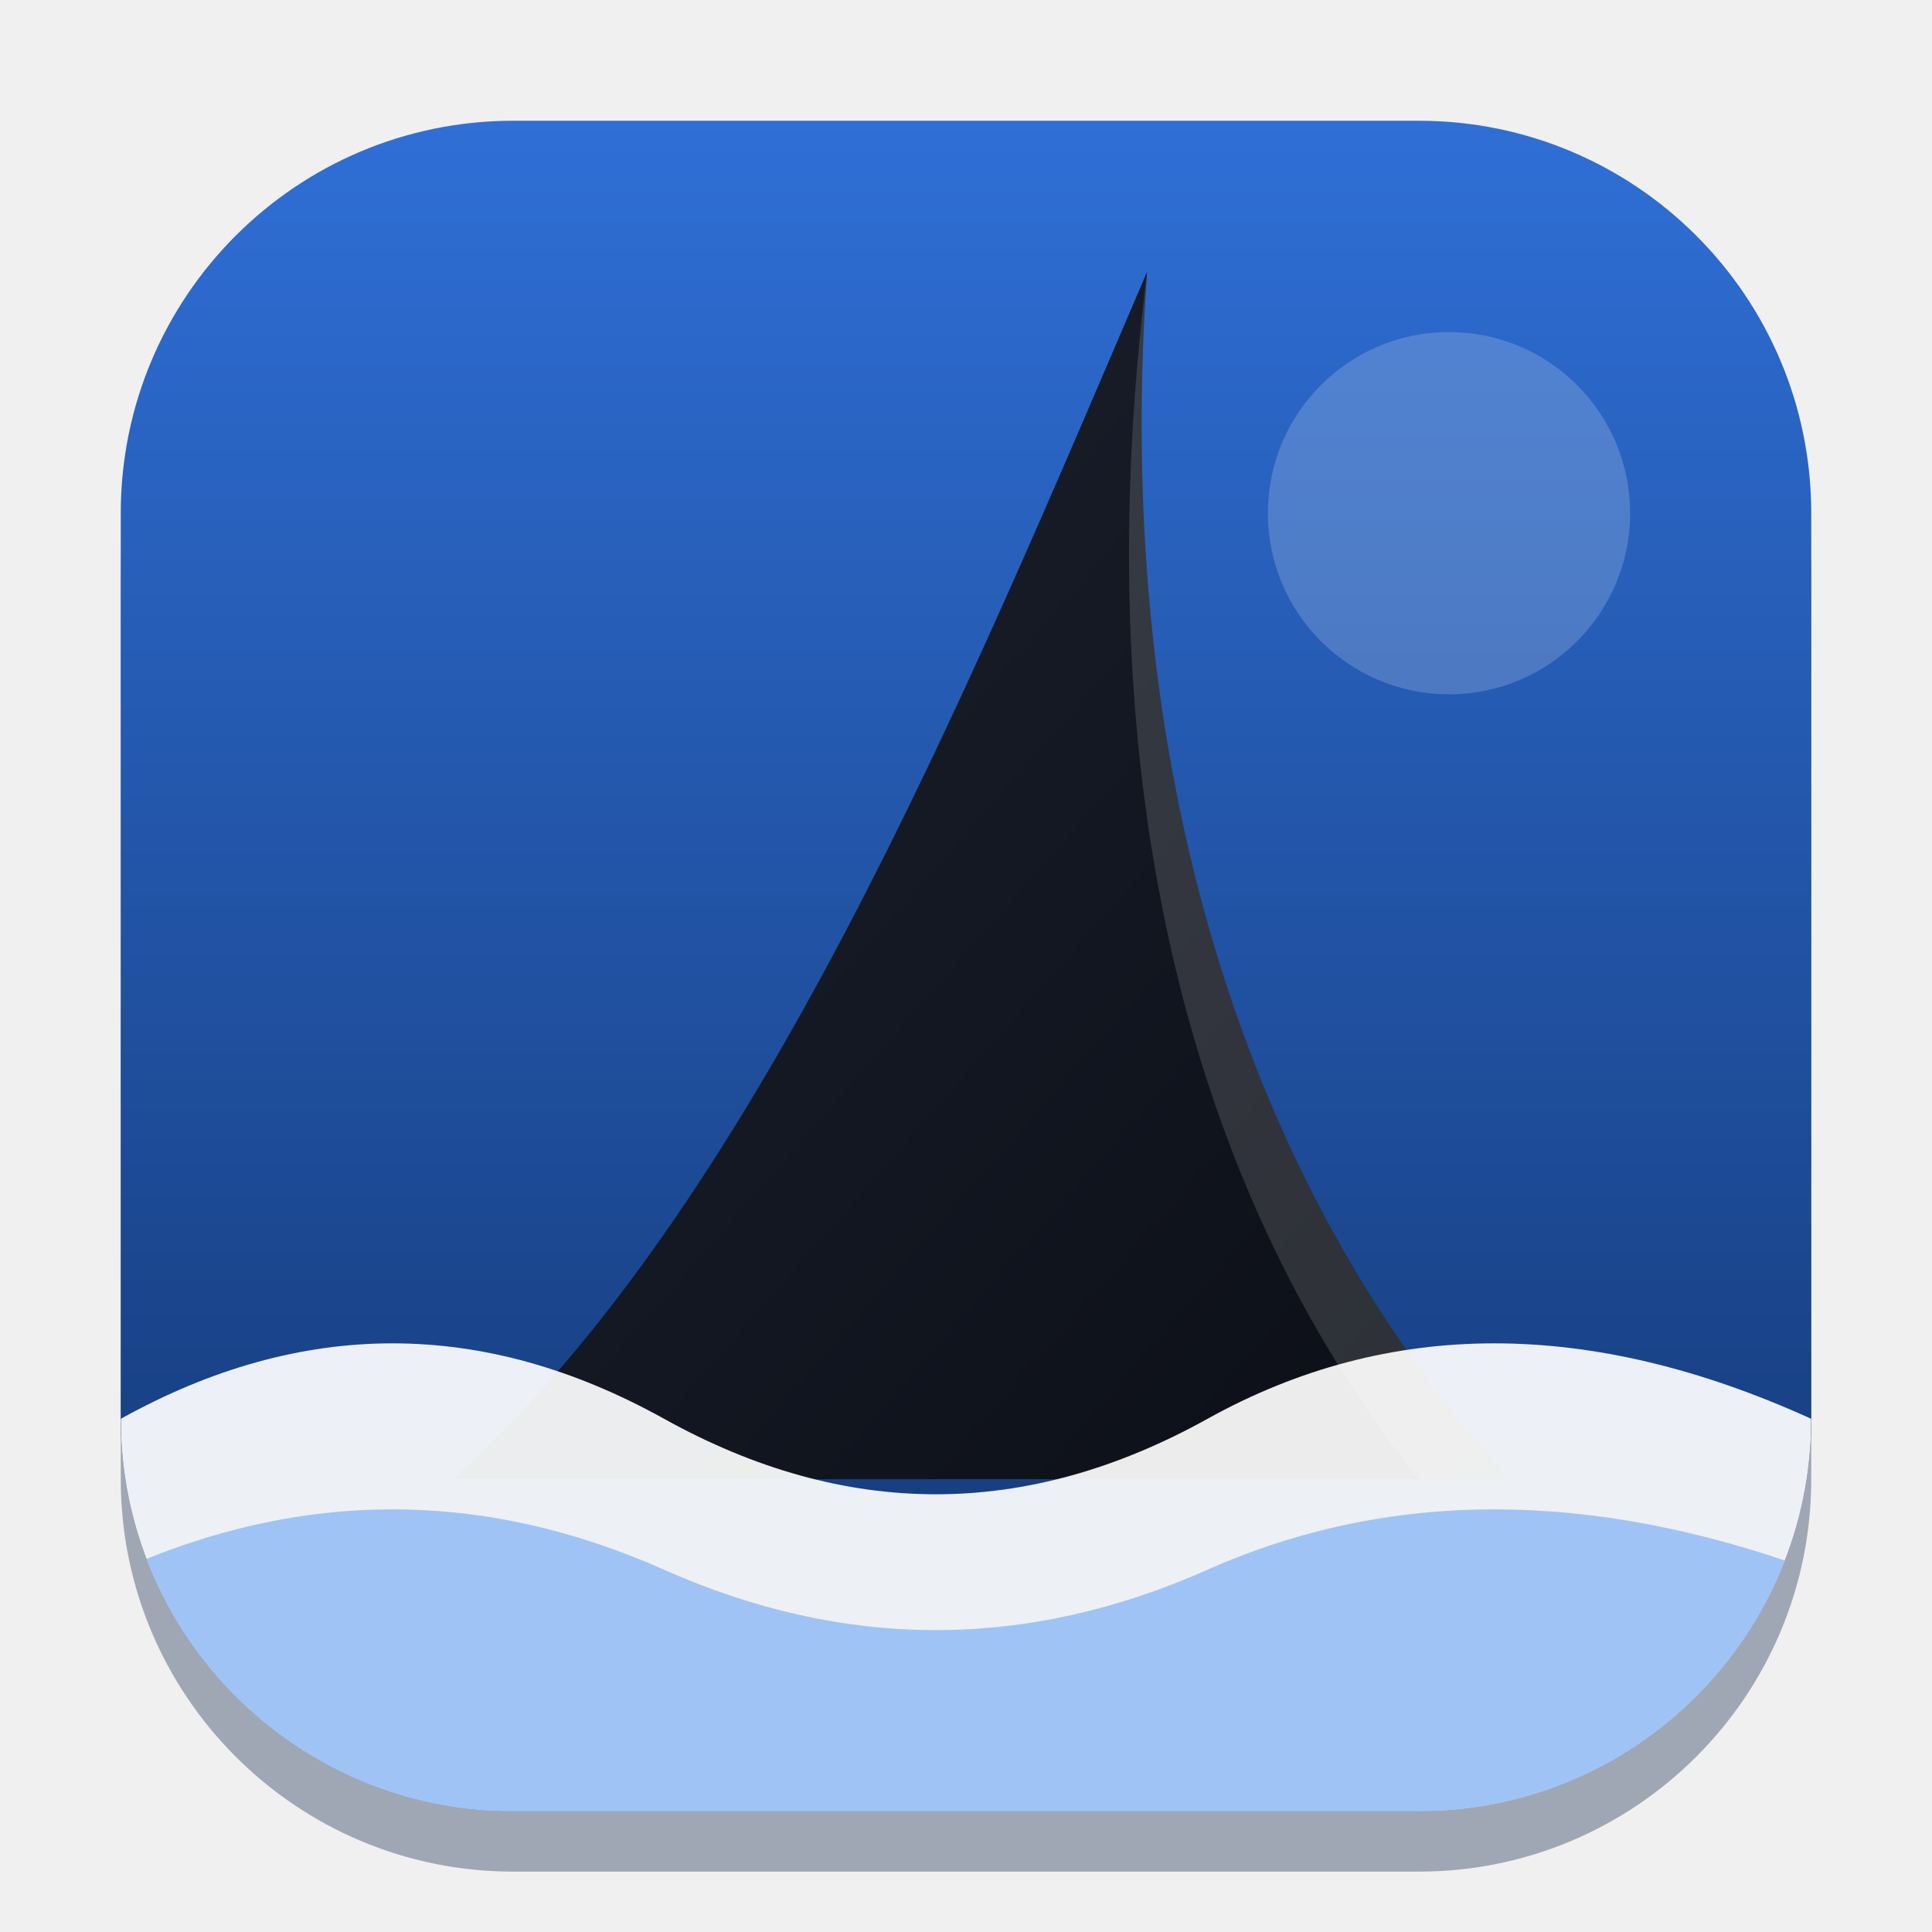
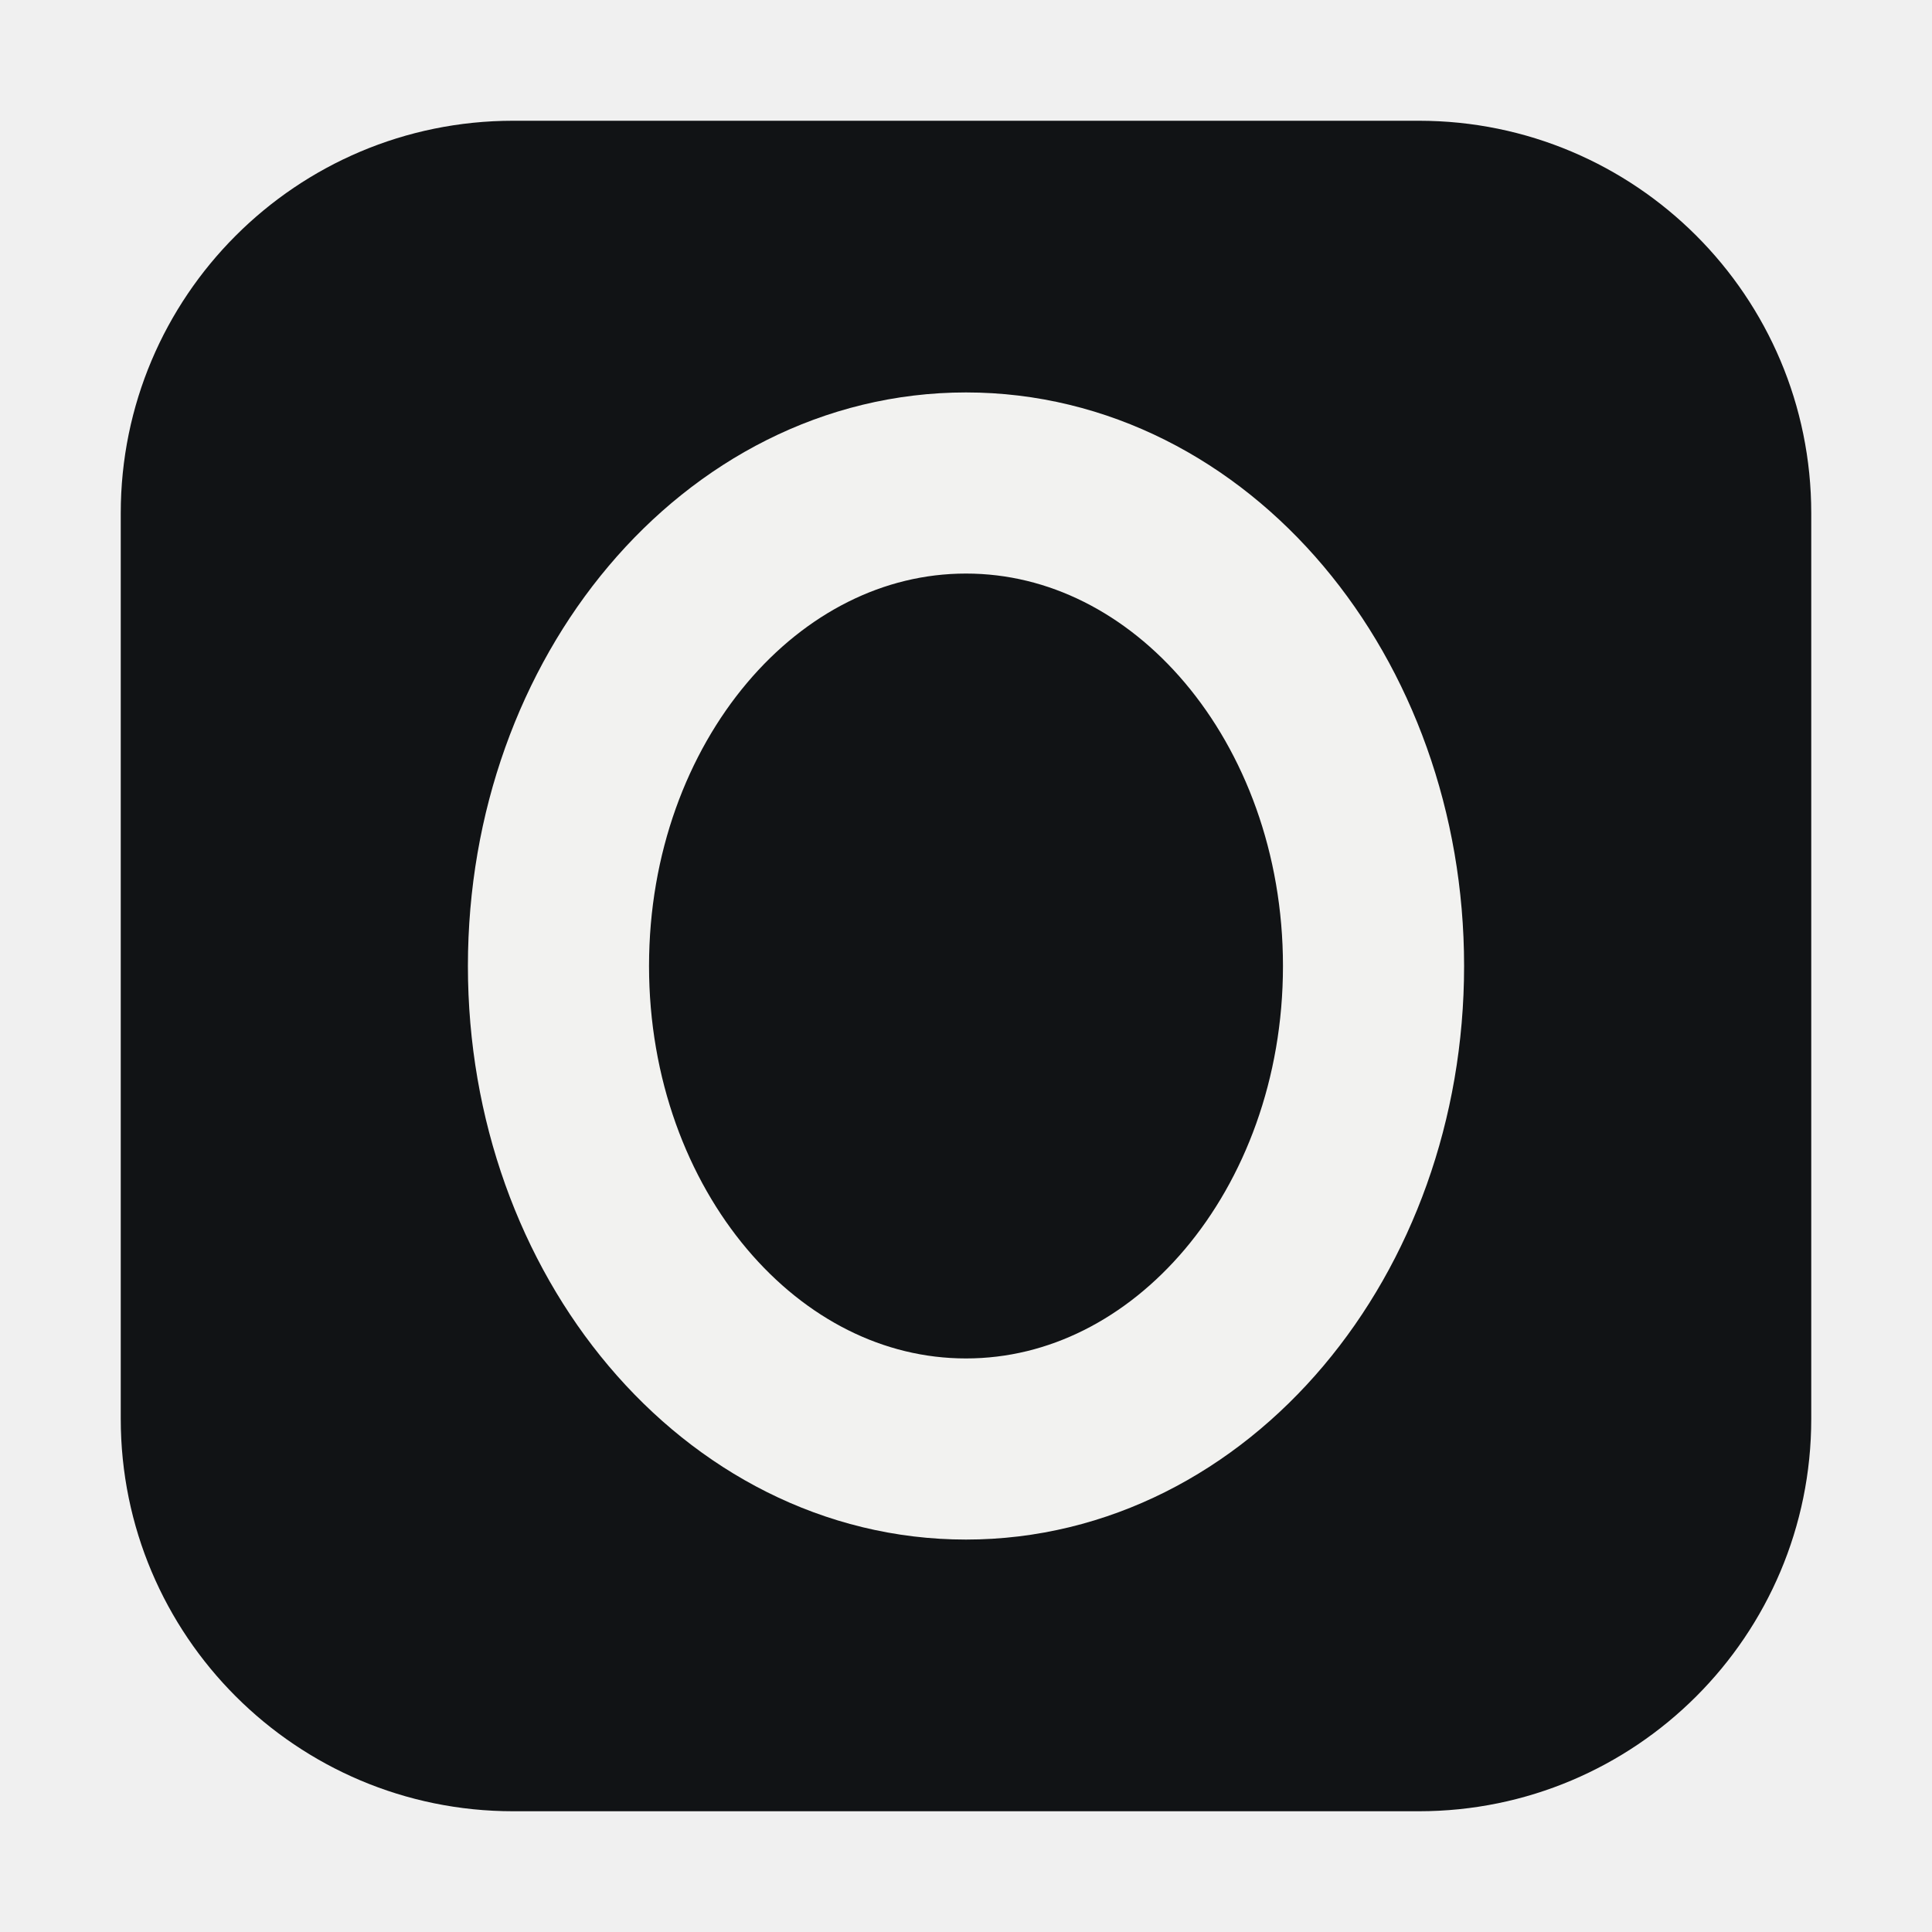
<svg xmlns="http://www.w3.org/2000/svg" width="128" height="128" viewBox="0 0 128 128">
-   <defs>
-     <linearGradient id="sea" x1="0" y1="0" x2="0" y2="1">
-       <stop offset="0" stop-color="#2f6fd6" />
-       <stop offset="1" stop-color="#12346e" />
-     </linearGradient>
-     <linearGradient id="fin" x1="0" y1="0" x2="1" y2="1">
-       <stop offset="0" stop-color="#1c2230" />
-       <stop offset="1" stop-color="#0b0e15" />
-     </linearGradient>
-     <clipPath id="tile">
-       <rect x="8" y="8" width="112" height="112" rx="26" />
-     </clipPath>
-   </defs>
-   <rect x="8" y="12" width="112" height="112" rx="26" fill="#0b1f45" opacity="0.35" />
-   <g clip-path="url(#tile)">
-     <rect x="8" y="8" width="112" height="112" fill="url(#sea)" />
-     <circle cx="96" cy="34" r="12" fill="#ffffff" opacity="0.18" />
-     <path d="M30 98 C 50 80, 64 46, 76 18 C 74 46, 80 76, 100 98 Z" fill="url(#fin)" />
-     <path d="M76 18 C 74 46, 80 76, 100 98 L 94 98 C 78 78, 72 50, 76 18 Z" fill="#ffffff" opacity="0.14" />
-     <path d="M8 94 Q 26 84 44 94 T 80 94 T 120 94 V 120 H 8 Z" fill="#ffffff" opacity="0.92" />
-     <path d="M8 104 Q 26 96 44 104 T 80 104 T 120 104 V 120 H 8 Z" fill="#9fc3f5" />
-   </g>
+   <rect x="8" y="8" width="112" height="112" rx="26" fill="#111315" />
+   <ellipse cx="64" cy="64" rx="27" ry="32" fill="none" stroke="#F2F2F0" stroke-width="12" />
</svg>
